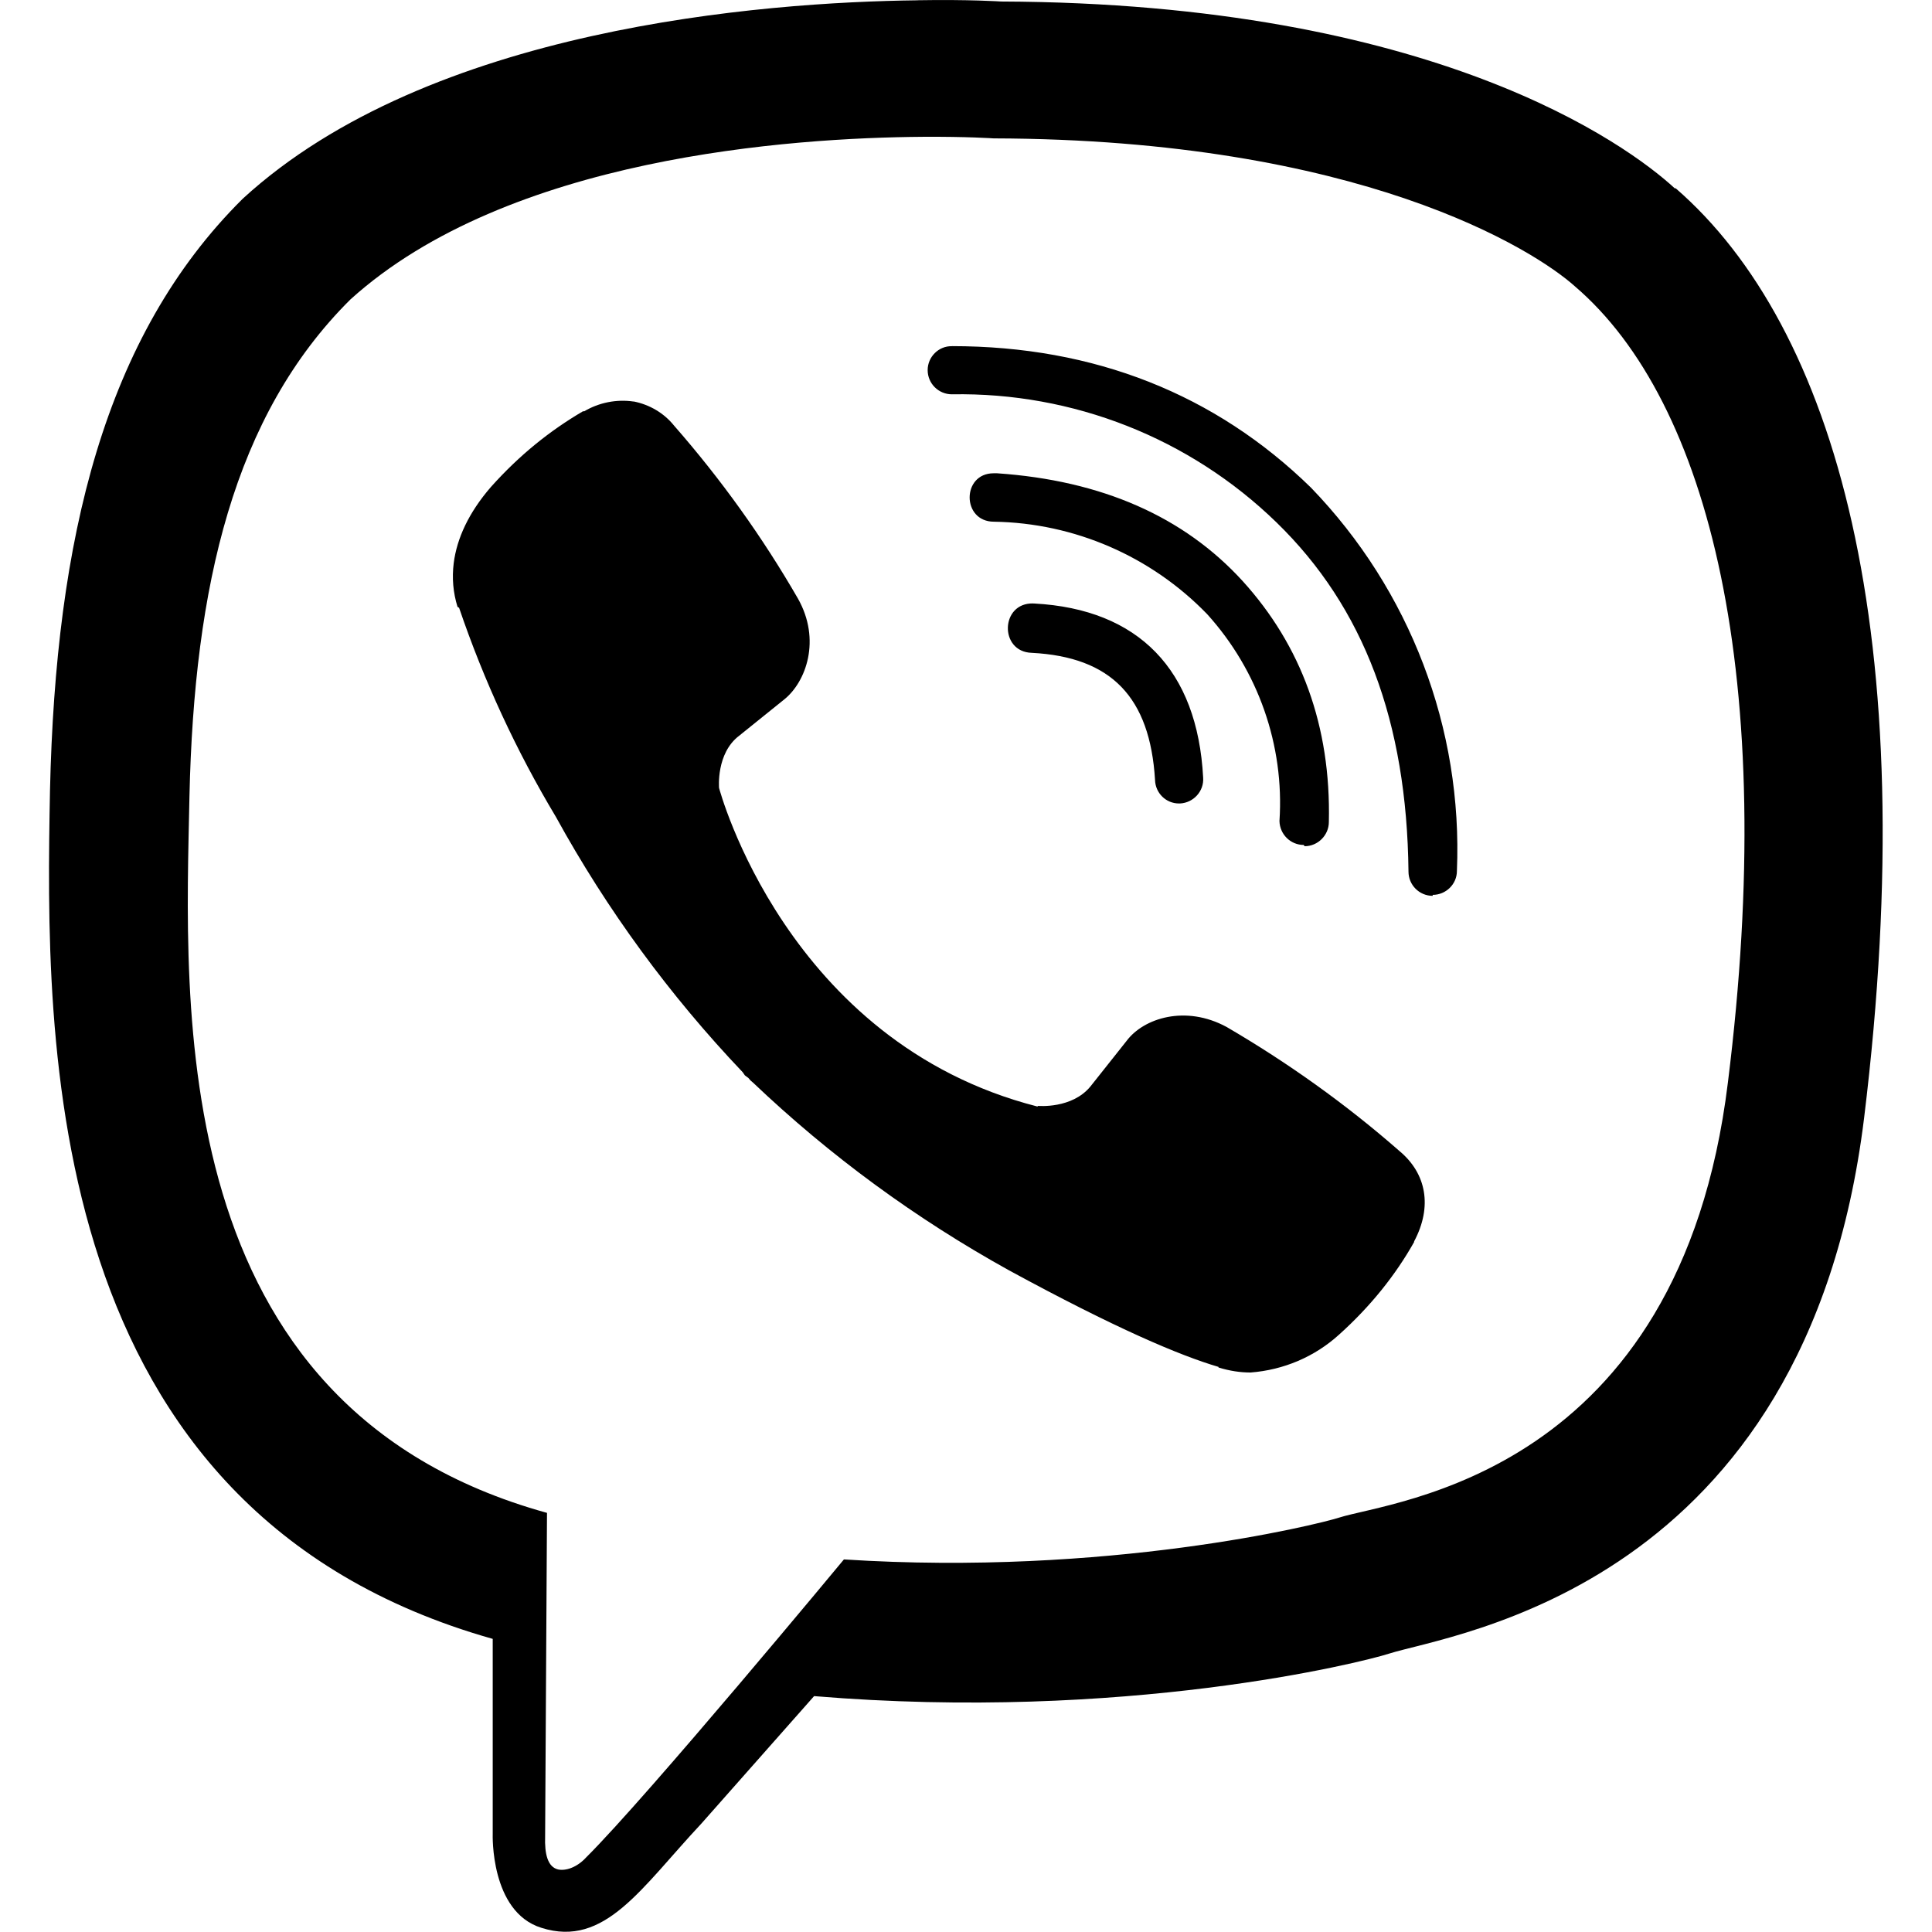
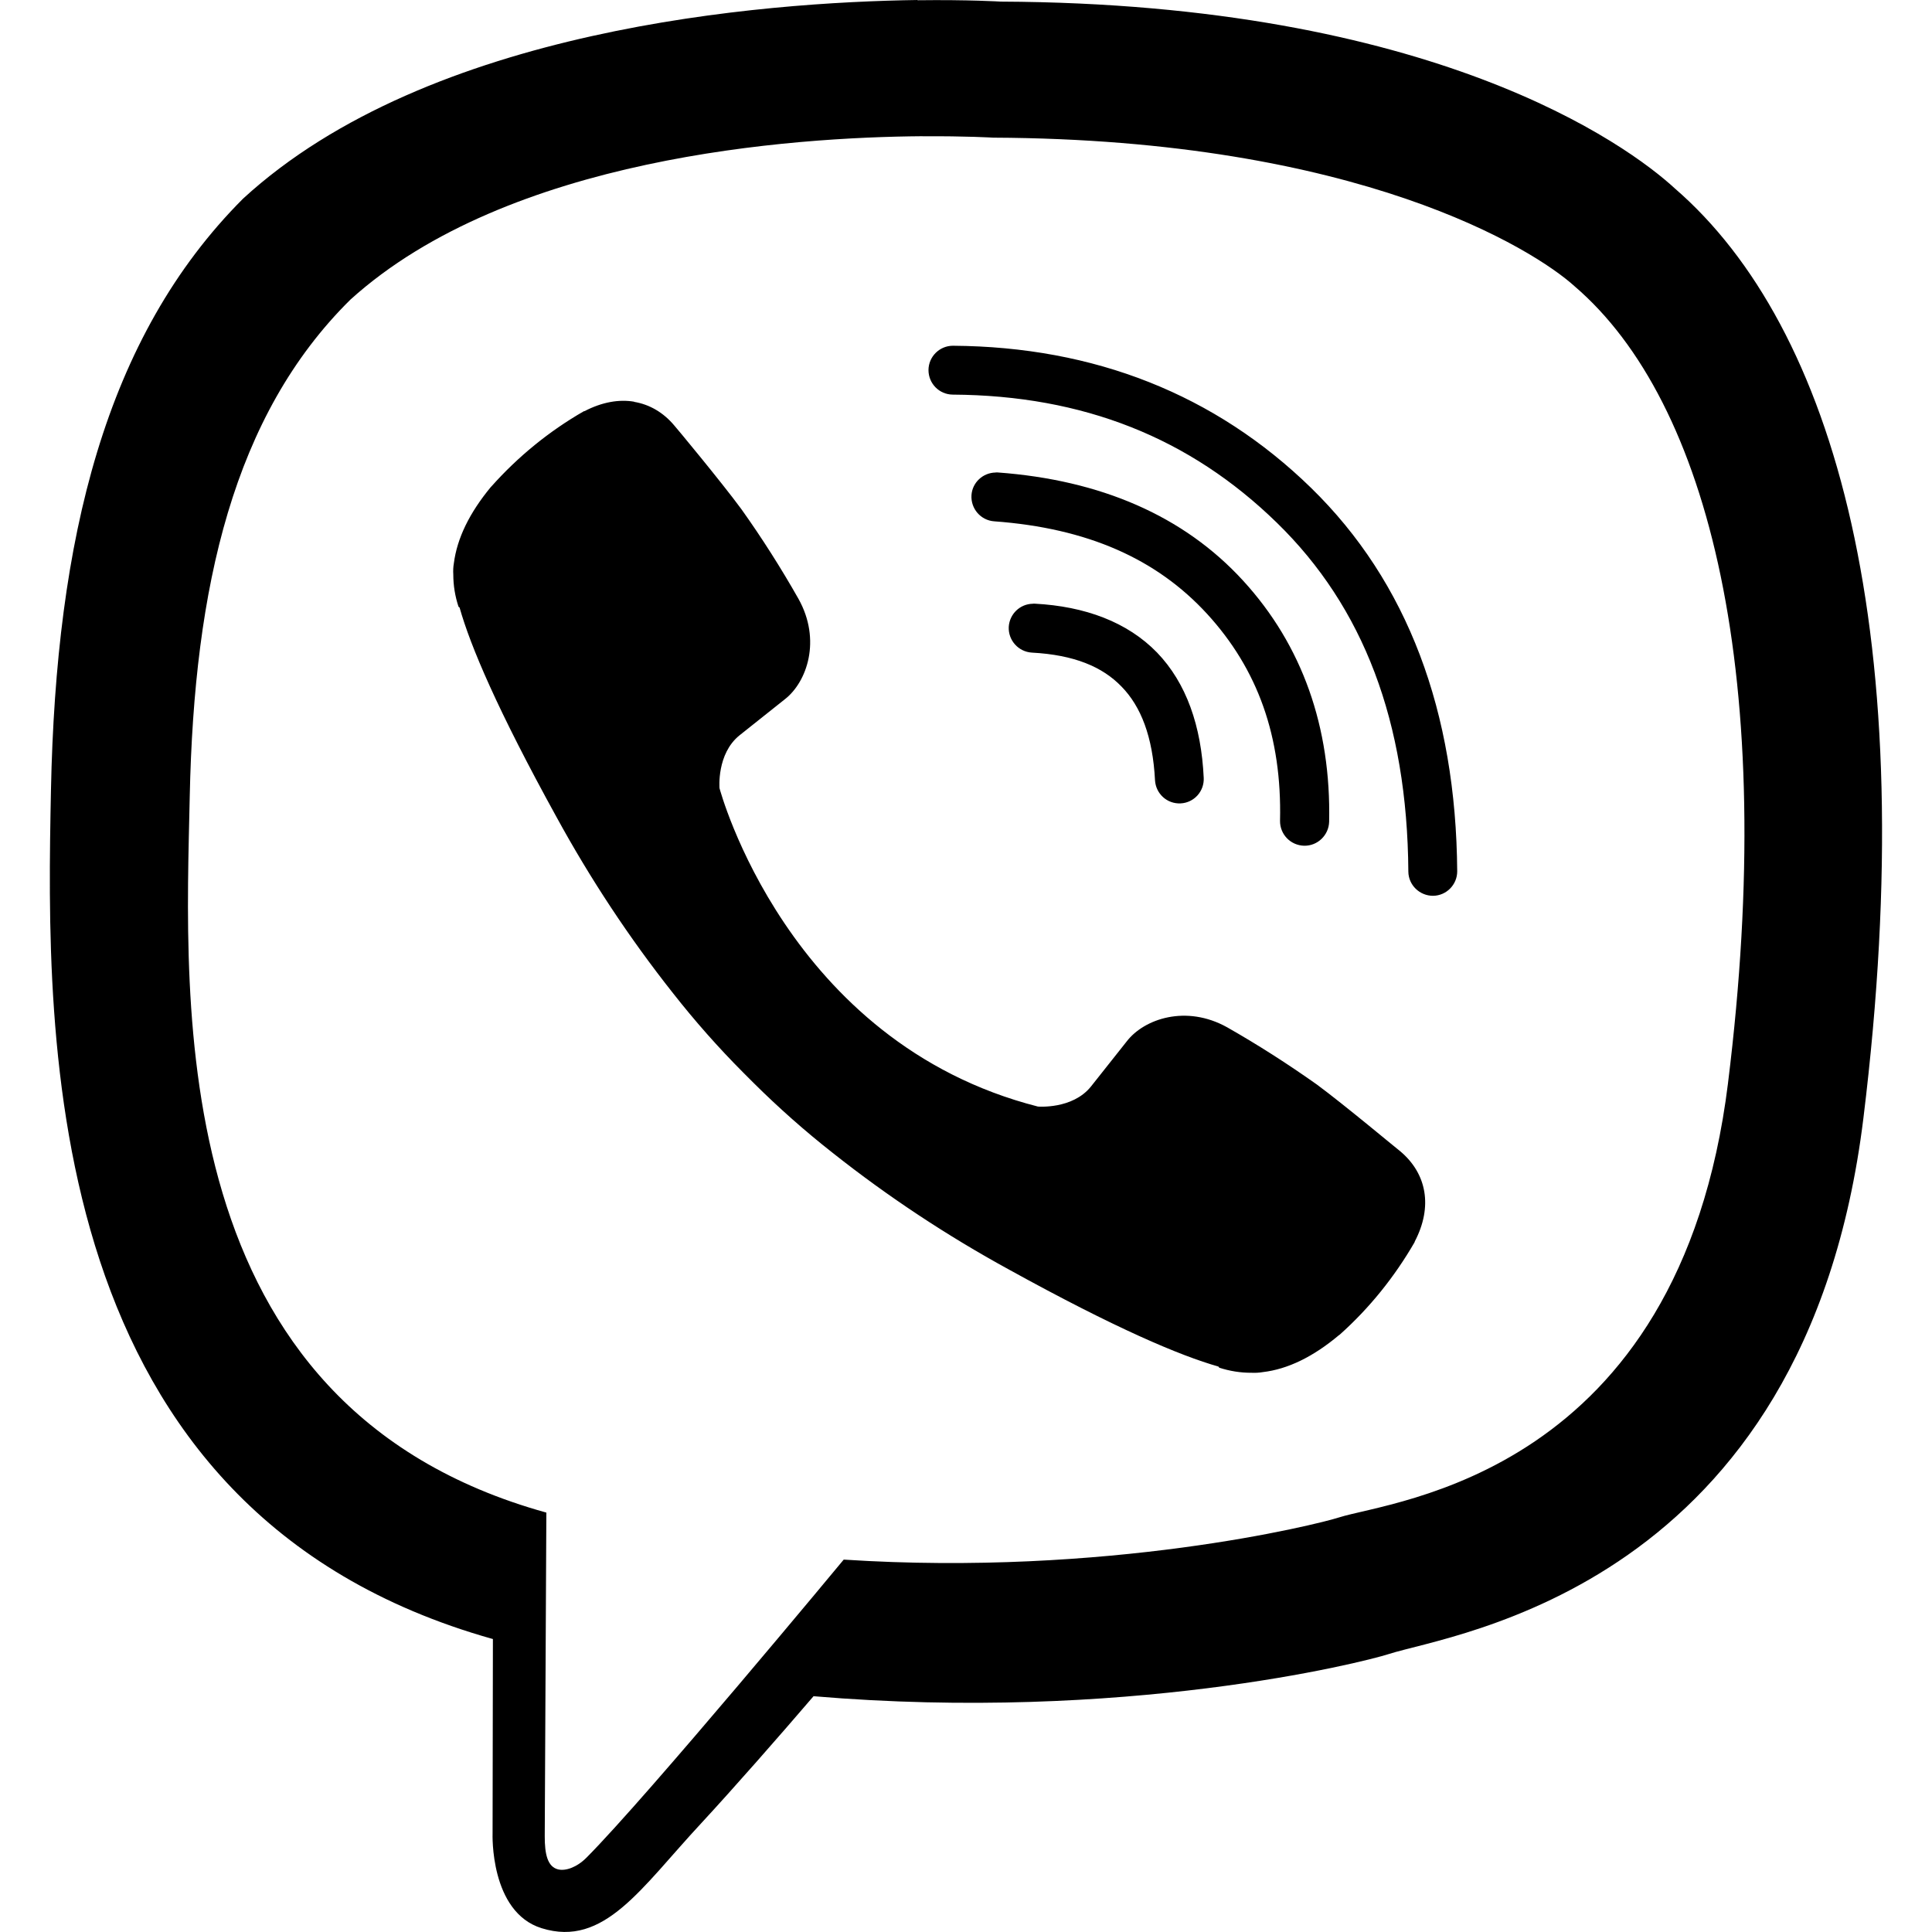
- <svg xmlns="http://www.w3.org/2000/svg" fill="#000000" width="800px" height="800px" viewBox="0 0 32 32">
-   <path d="M15.198 0.005c-2.568 0.031-8.089 0.453-11.177 3.286-2.297 2.276-3.099 5.641-3.193 9.802-0.078 4.146-0.172 11.932 7.333 14.052v3.229c0 0-0.047 1.292 0.807 1.557 1.052 0.333 1.651-0.661 2.651-1.729l1.865-2.109c5.135 0.427 9.068-0.557 9.521-0.703 1.042-0.333 6.911-1.083 7.87-8.87 0.984-8.042-0.479-13.109-3.12-15.401h-0.016c-0.797-0.734-4-3.068-11.156-3.094 0 0-0.531-0.036-1.385-0.021zM15.286 2.266c0.729-0.005 1.172 0.026 1.172 0.026 6.057 0.016 8.948 1.839 9.63 2.453 2.224 1.906 3.37 6.474 2.531 13.188-0.797 6.51-5.557 6.922-6.438 7.203-0.375 0.12-3.839 0.974-8.203 0.693 0 0-3.25 3.922-4.266 4.932-0.161 0.177-0.349 0.229-0.469 0.203-0.172-0.042-0.224-0.255-0.214-0.547l0.031-5.359c-6.365-1.76-5.99-8.401-5.922-11.87 0.078-3.469 0.729-6.307 2.667-8.229 2.609-2.359 7.297-2.677 9.479-2.693zM15.766 5.734c-0.219-0.005-0.401 0.177-0.401 0.396 0 0.224 0.182 0.401 0.401 0.401 2.005-0.036 3.938 0.724 5.375 2.12 1.453 1.411 2.161 3.307 2.188 5.786 0 0.219 0.177 0.401 0.401 0.401v-0.016c0.219 0 0.401-0.177 0.401-0.396 0.099-2.359-0.776-4.651-2.417-6.349-1.583-1.547-3.589-2.344-5.948-2.344zM10.495 6.651c-0.281-0.042-0.573 0.016-0.818 0.161h-0.021c-0.542 0.318-1.047 0.719-1.526 1.255-0.365 0.422-0.563 0.849-0.615 1.26-0.031 0.245-0.010 0.49 0.063 0.724l0.026 0.016c0.411 1.208 0.948 2.37 1.604 3.464 0.844 1.536 1.885 2.958 3.094 4.229l0.036 0.052 0.057 0.042 0.036 0.042 0.042 0.036c1.276 1.214 2.698 2.255 4.24 3.109 1.76 0.958 2.828 1.411 3.469 1.599v0.010c0.188 0.057 0.359 0.083 0.531 0.083 0.547-0.042 1.063-0.26 1.469-0.63 0.521-0.469 0.932-0.984 1.24-1.531v-0.010c0.307-0.578 0.203-1.125-0.24-1.495-0.885-0.776-1.849-1.464-2.865-2.057-0.682-0.37-1.375-0.146-1.656 0.229l-0.599 0.755c-0.307 0.375-0.865 0.323-0.865 0.323l-0.016 0.010c-4.161-1.063-5.271-5.276-5.271-5.276s-0.052-0.573 0.333-0.865l0.75-0.604c0.359-0.292 0.609-0.984 0.224-1.667-0.589-1.021-1.276-1.979-2.052-2.865-0.167-0.208-0.406-0.349-0.672-0.401zM16.458 7.839c-0.531 0-0.531 0.802 0.005 0.802 1.333 0.021 2.604 0.573 3.531 1.531 0.844 0.932 1.281 2.172 1.198 3.427 0.005 0.219 0.182 0.396 0.401 0.396l0.016 0.021c0.219 0 0.401-0.182 0.401-0.401 0.036-1.589-0.458-2.922-1.427-3.99-0.974-1.068-2.333-1.667-4.068-1.786-0.021 0-0.036 0-0.057 0zM17.115 9.995c-0.547-0.016-0.568 0.802-0.026 0.818 1.318 0.068 1.958 0.734 2.042 2.104 0.005 0.219 0.182 0.391 0.396 0.391h0.016c0.224-0.010 0.401-0.203 0.385-0.427-0.094-1.786-1.068-2.792-2.797-2.885-0.005 0-0.010 0-0.016 0z" />
+ <svg xmlns="http://www.w3.org/2000/svg" viewBox="0 0 24 24">
+   <path d="M11.4 0C9.473.028 5.333.344 3.02 2.467 1.302 4.187.696 6.7.633 9.817.57 12.933.488 18.776 6.12 20.36h.003l-.004 2.416s-.037.977.61 1.177c.777.242 1.234-.5 1.98-1.302.407-.44.972-1.084 1.397-1.58 3.85.326 6.812-.416 7.15-.525.776-.252 5.176-.816 5.892-6.657.74-6.02-.36-9.83-2.34-11.546-.596-.55-3.006-2.3-8.375-2.323 0 0-.395-.025-1.037-.017zm.058 1.693c.545-.004.88.017.88.017 4.542.02 6.717 1.388 7.222 1.846 1.675 1.435 2.53 4.868 1.906 9.897v.002c-.604 4.878-4.174 5.184-4.832 5.395-.28.09-2.882.737-6.153.524 0 0-2.436 2.94-3.197 3.704-.12.12-.26.167-.352.144-.13-.033-.166-.188-.165-.414l.02-4.018c-4.762-1.32-4.485-6.292-4.43-8.895.054-2.604.543-4.738 1.996-6.173 1.96-1.773 5.474-2.018 7.11-2.03zm.38 2.602c-.167 0-.303.135-.304.302 0 .167.133.303.3.305 1.624.01 2.946.537 4.028 1.592 1.073 1.046 1.62 2.468 1.633 4.334.002.167.14.3.307.3.166-.002.3-.138.3-.304-.014-1.984-.618-3.596-1.816-4.764-1.19-1.16-2.692-1.753-4.447-1.765zm-3.96.695c-.19-.032-.4.005-.616.117l-.01.002c-.43.247-.816.562-1.146.932-.002.004-.006.004-.008.008-.267.323-.42.638-.46.948-.008.046-.01.093-.007.14 0 .136.022.27.065.4l.013.01c.135.48.473 1.276 1.205 2.604.42.768.903 1.5 1.446 2.186.27.344.56.673.87.984l.132.132c.31.308.64.6.984.87.686.543 1.418 1.027 2.186 1.447 1.328.733 2.126 1.07 2.604 1.206l.01.014c.13.042.265.064.402.063.046.002.092 0 .138-.008.31-.036.627-.19.948-.46.004 0 .003-.002.008-.005.37-.33.683-.72.93-1.148l.003-.01c.225-.432.15-.842-.18-1.12-.004 0-.698-.58-1.037-.83-.36-.255-.73-.492-1.113-.71-.51-.285-1.032-.106-1.248.174l-.447.564c-.23.283-.657.246-.657.246-3.12-.796-3.955-3.955-3.955-3.955s-.037-.426.248-.656l.563-.448c.277-.215.456-.737.17-1.248-.217-.383-.454-.756-.71-1.115-.25-.34-.826-1.033-.83-1.035-.137-.165-.31-.265-.502-.297zm4.49.88c-.158.002-.29.124-.3.282-.01.167.115.312.282.324 1.16.085 2.017.466 2.645 1.15.63.688.93 1.524.906 2.57-.002.168.13.306.3.31.166.003.305-.13.31-.297.025-1.175-.334-2.193-1.067-2.994-.74-.81-1.777-1.253-3.05-1.346h-.024zm.463 1.63c-.16.002-.29.127-.3.287-.008.167.12.31.288.32.523.028.875.175 1.113.422.24.245.388.62.416 1.164.01.167.15.295.318.287.167-.008.295-.15.287-.317-.03-.644-.215-1.178-.58-1.557-.367-.378-.893-.574-1.52-.607h-.018z" />
</svg>
